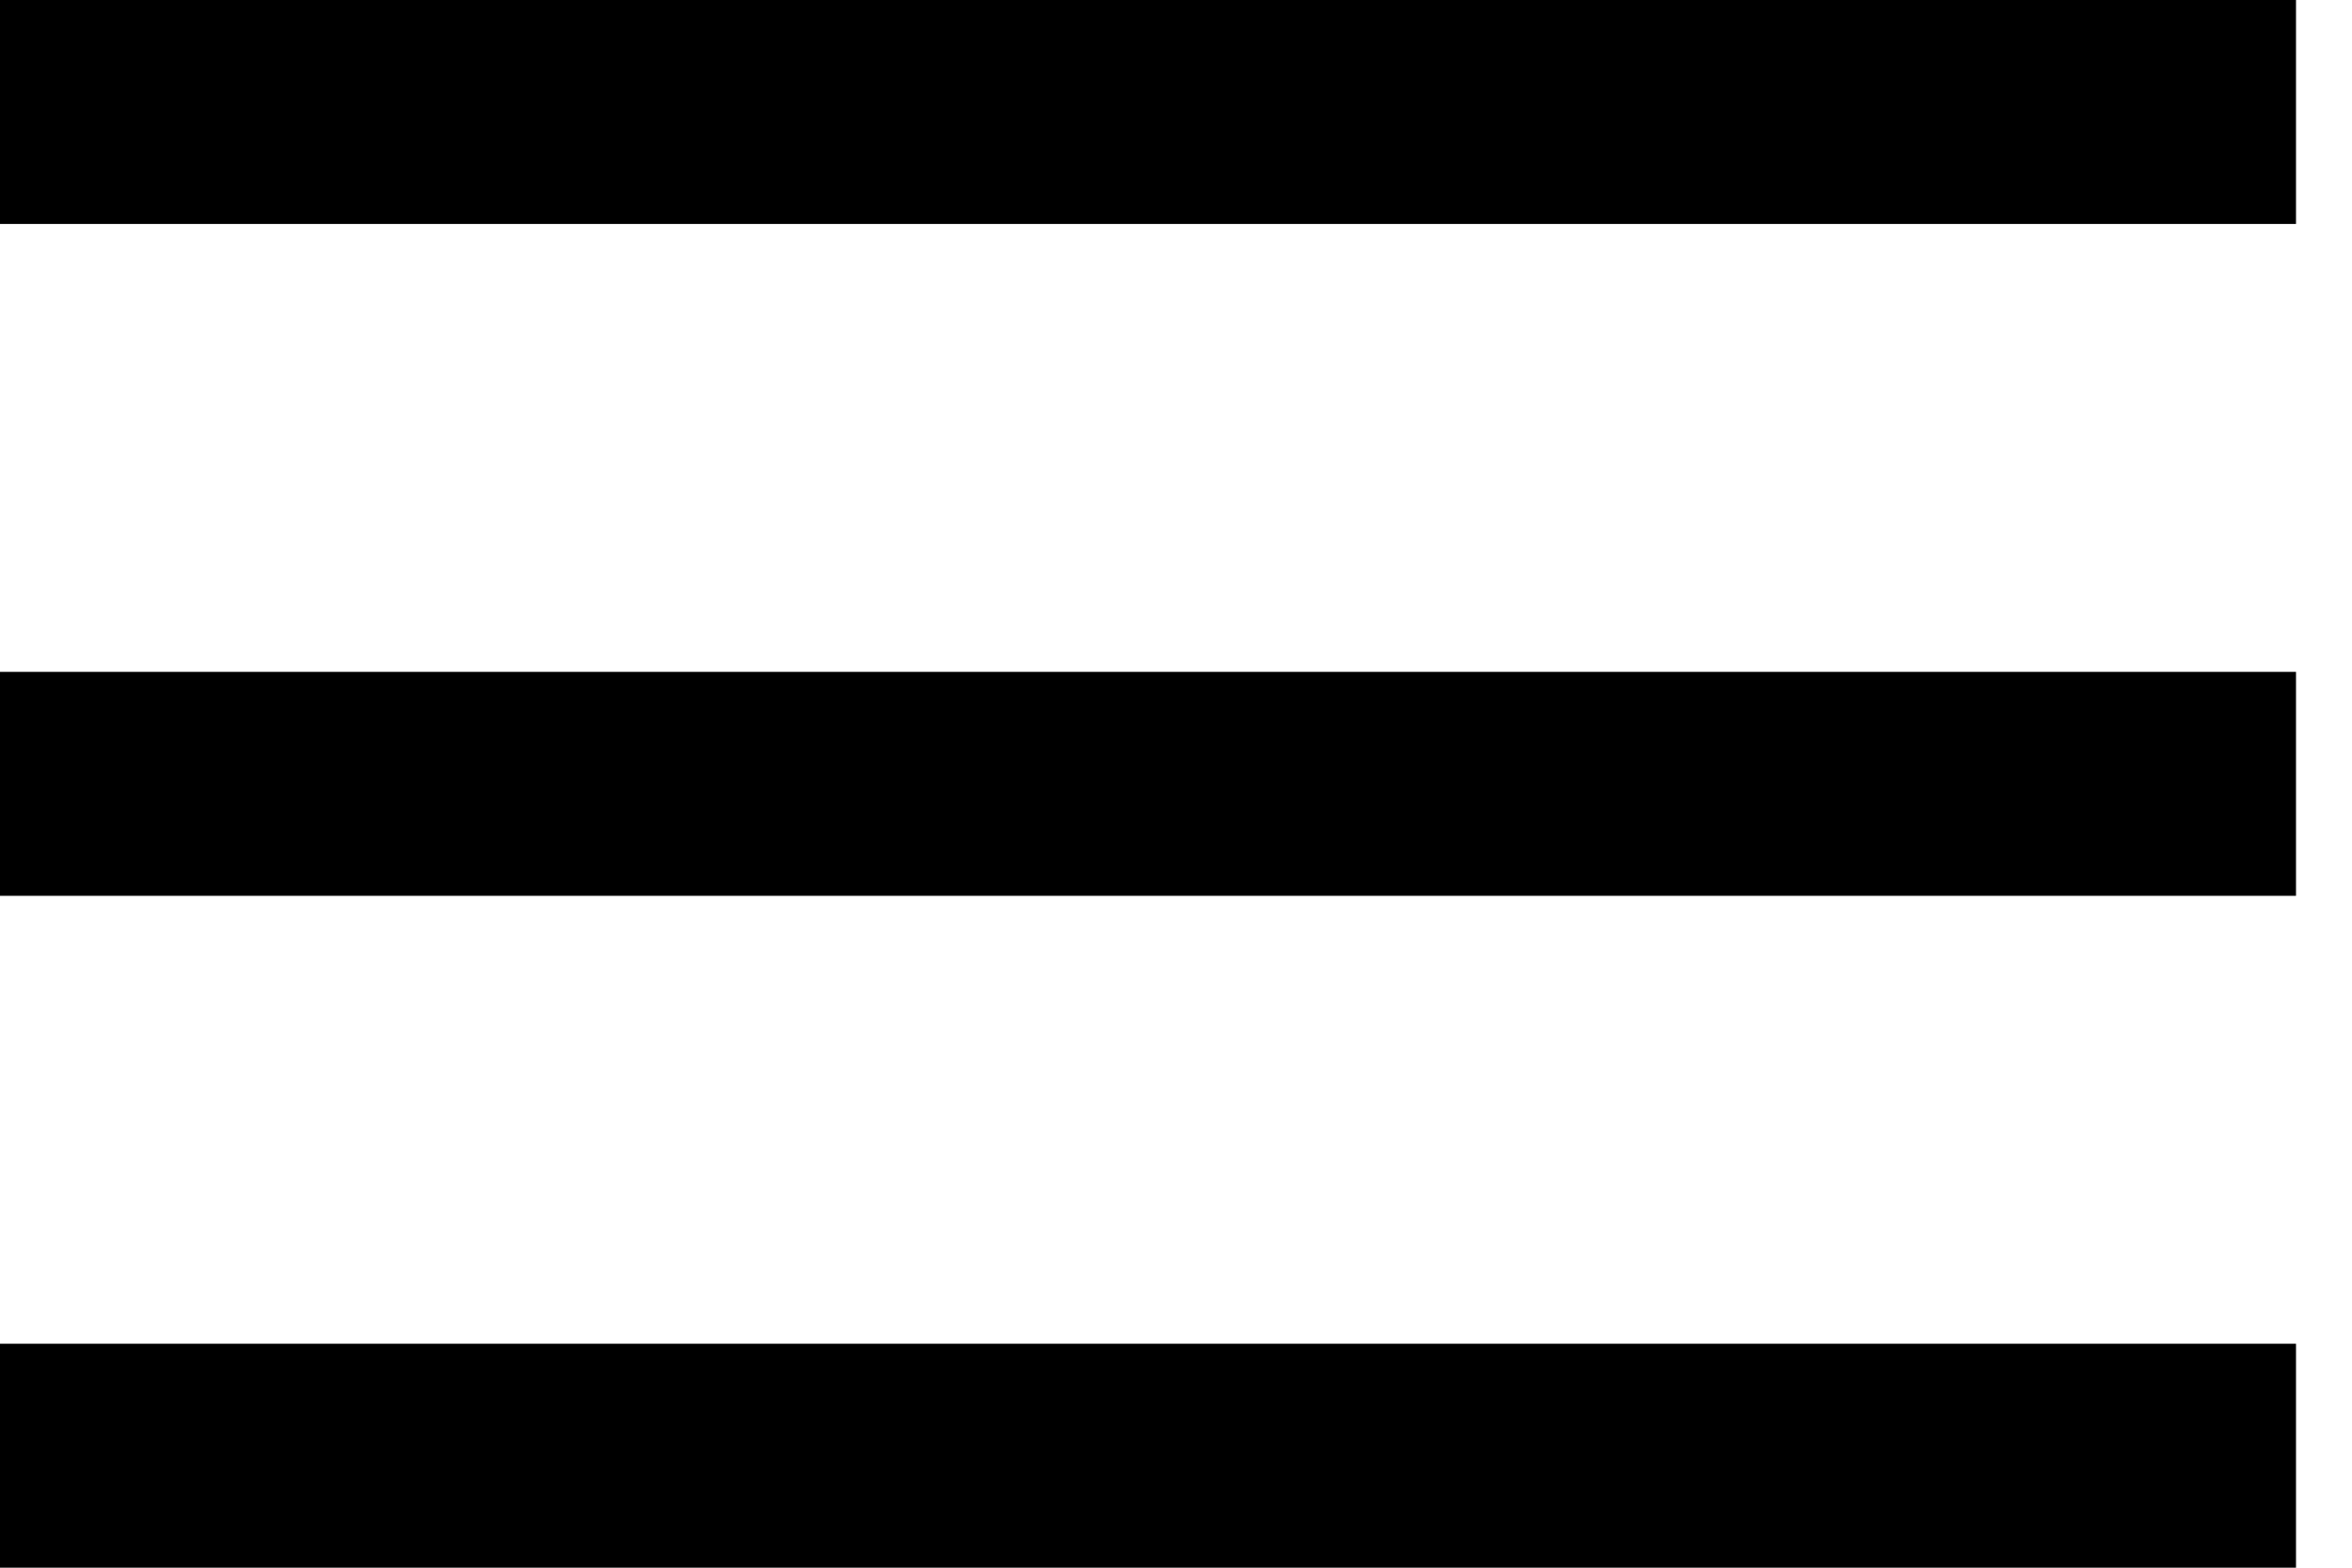
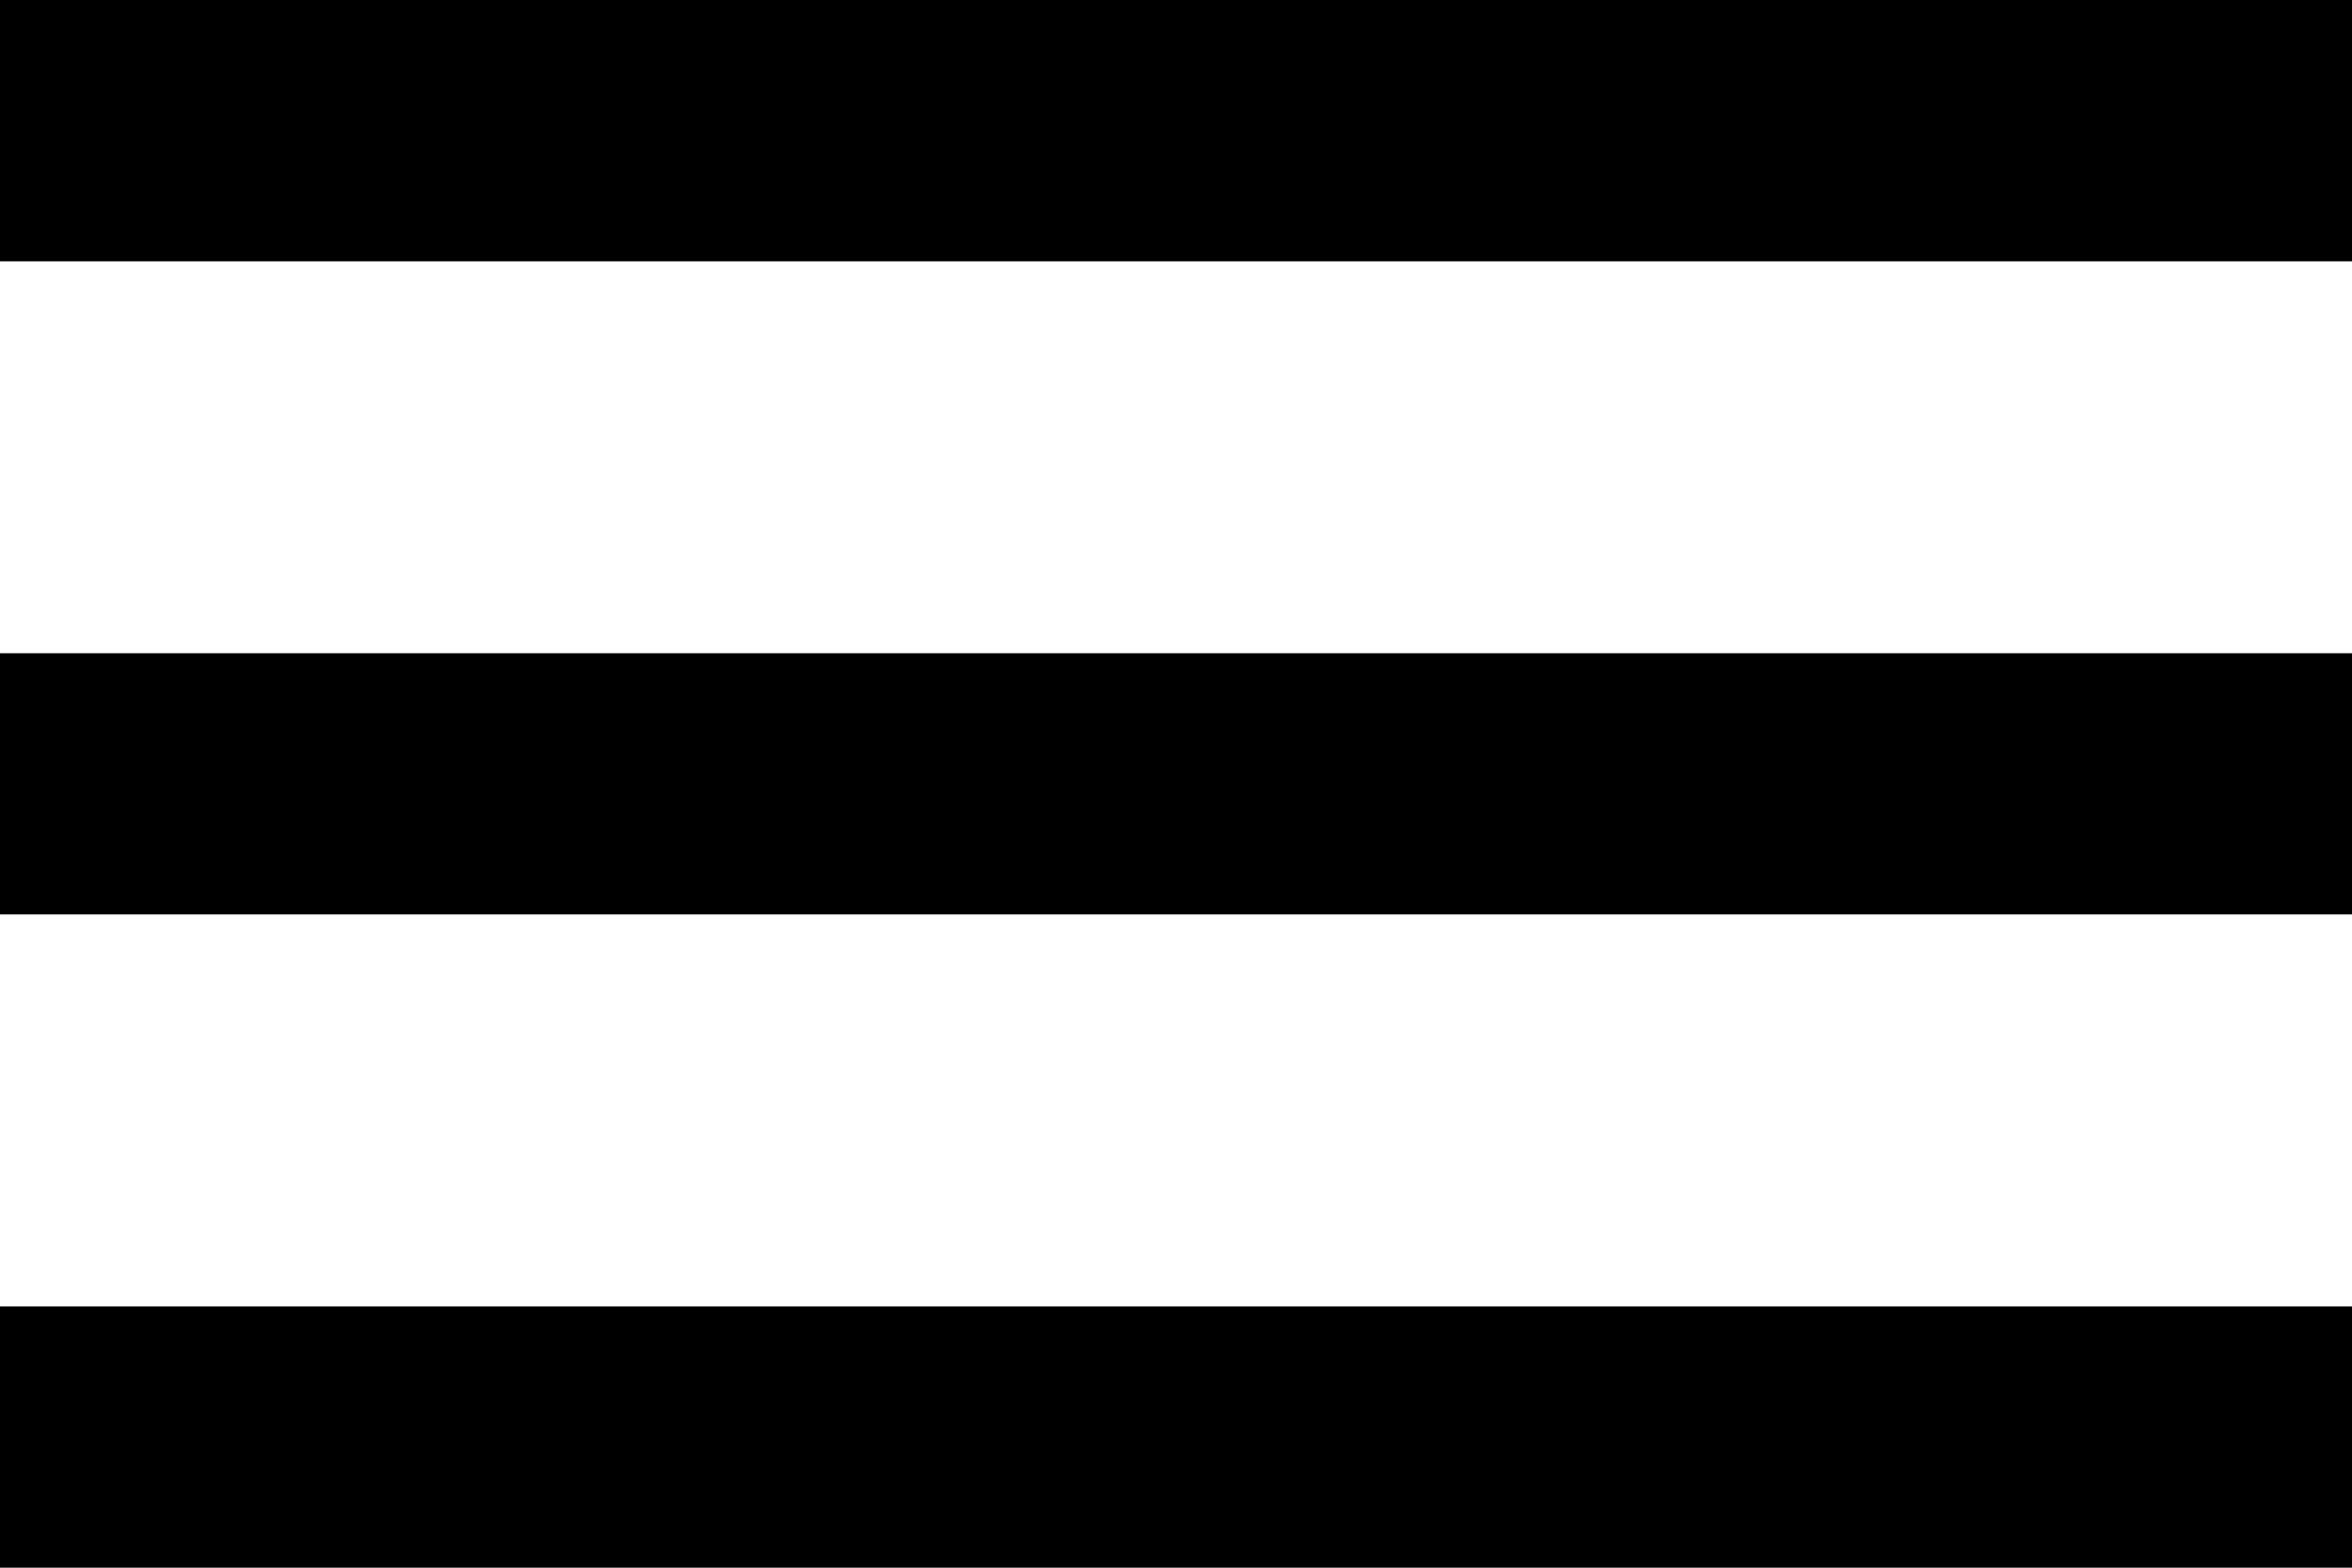
- <svg xmlns="http://www.w3.org/2000/svg" width="21" height="14" viewBox="0 0 21 14" fill="none">
-   <path d="M0 1H20.5" stroke="black" stroke-width="2" />
-   <path d="M0 7H20.5" stroke="black" stroke-width="2" />
-   <path d="M0 13H20.5" stroke="black" stroke-width="2" />
+ <svg xmlns="http://www.w3.org/2000/svg" width="24" height="16" viewBox="0 0 24 16" fill="none">
+   <path fill-rule="evenodd" clip-rule="evenodd" d="M0 2.667V0H24V2.667H0ZM0 9.333H24V6.667H0V9.333ZM0 16H24V13.333H0V16Z" fill="black" />
</svg>
